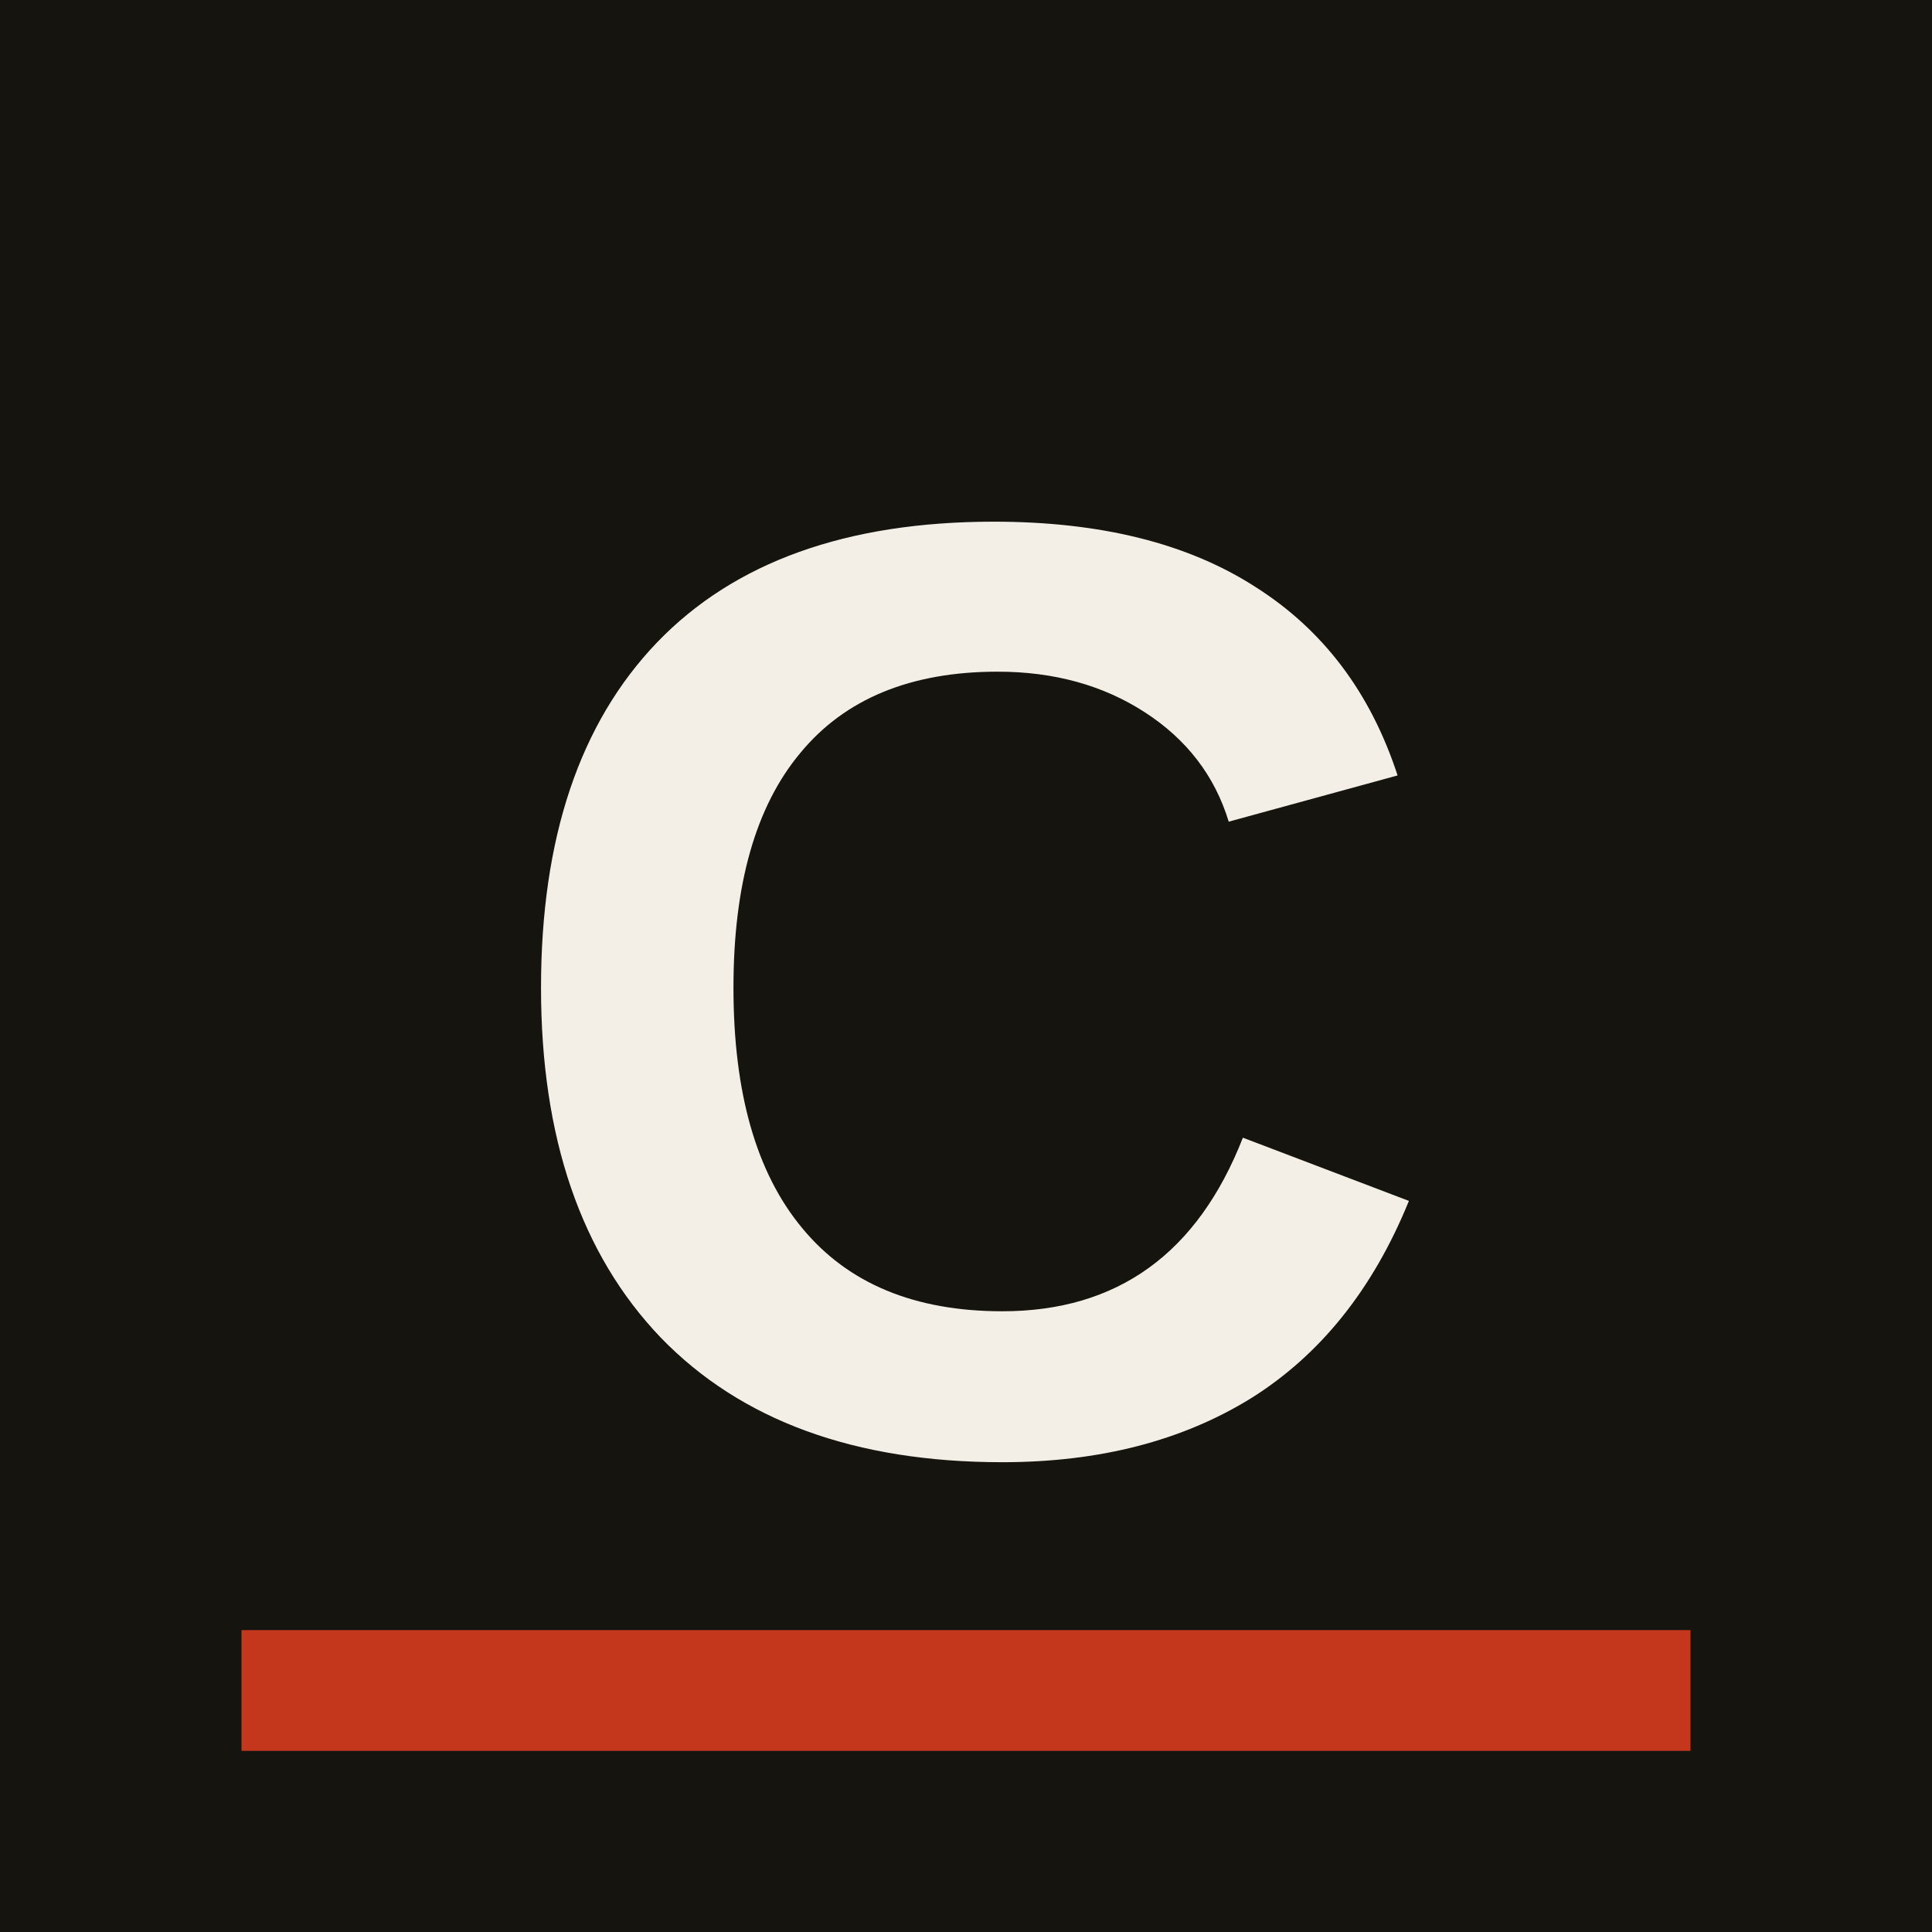
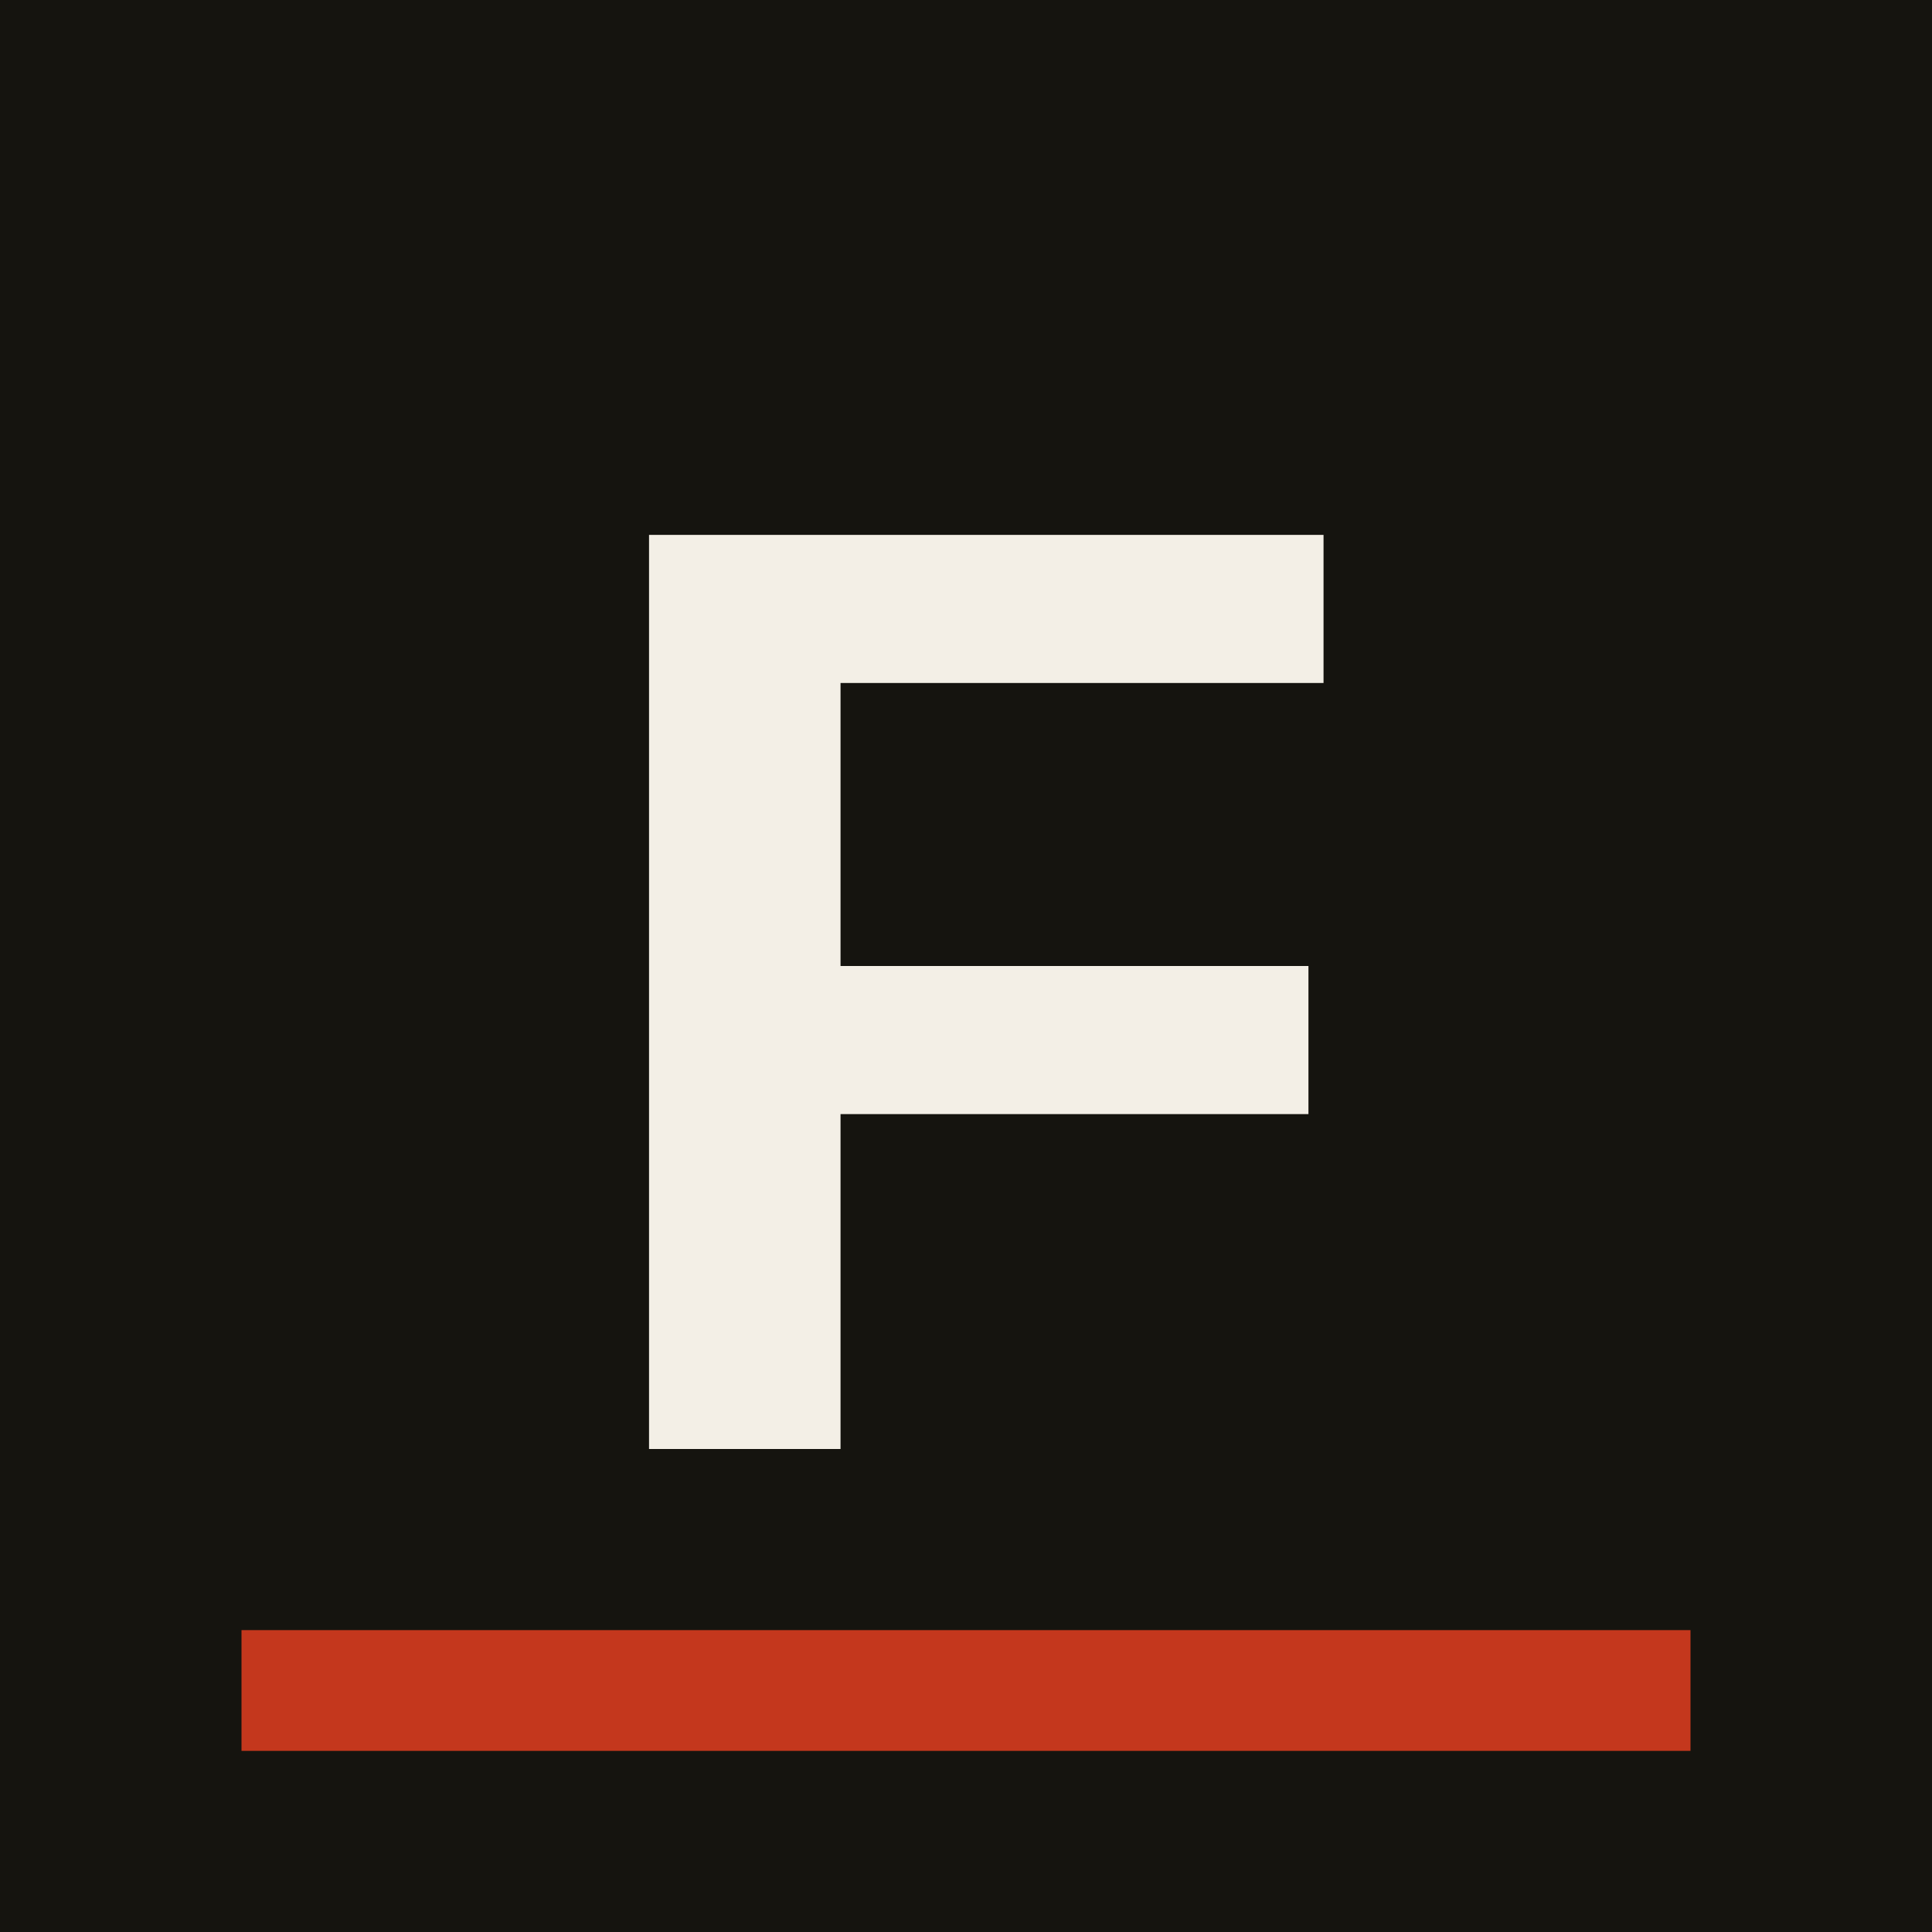
<svg xmlns="http://www.w3.org/2000/svg" viewBox="0 0 32 32">
  <rect width="32" height="32" fill="#15140f" />
-   <text x="16" y="24" font-family="Arial Black, Arial, sans-serif" font-weight="900" font-size="22" text-anchor="middle" fill="#f3efe6">C</text>
+   <text x="16" y="24" font-family="Arial Black, Arial, sans-serif" font-weight="900" font-size="22" text-anchor="middle" fill="#f3efe6">F</text>
  <rect x="4" y="27" width="24" height="2" fill="#c4371d" />
</svg>
